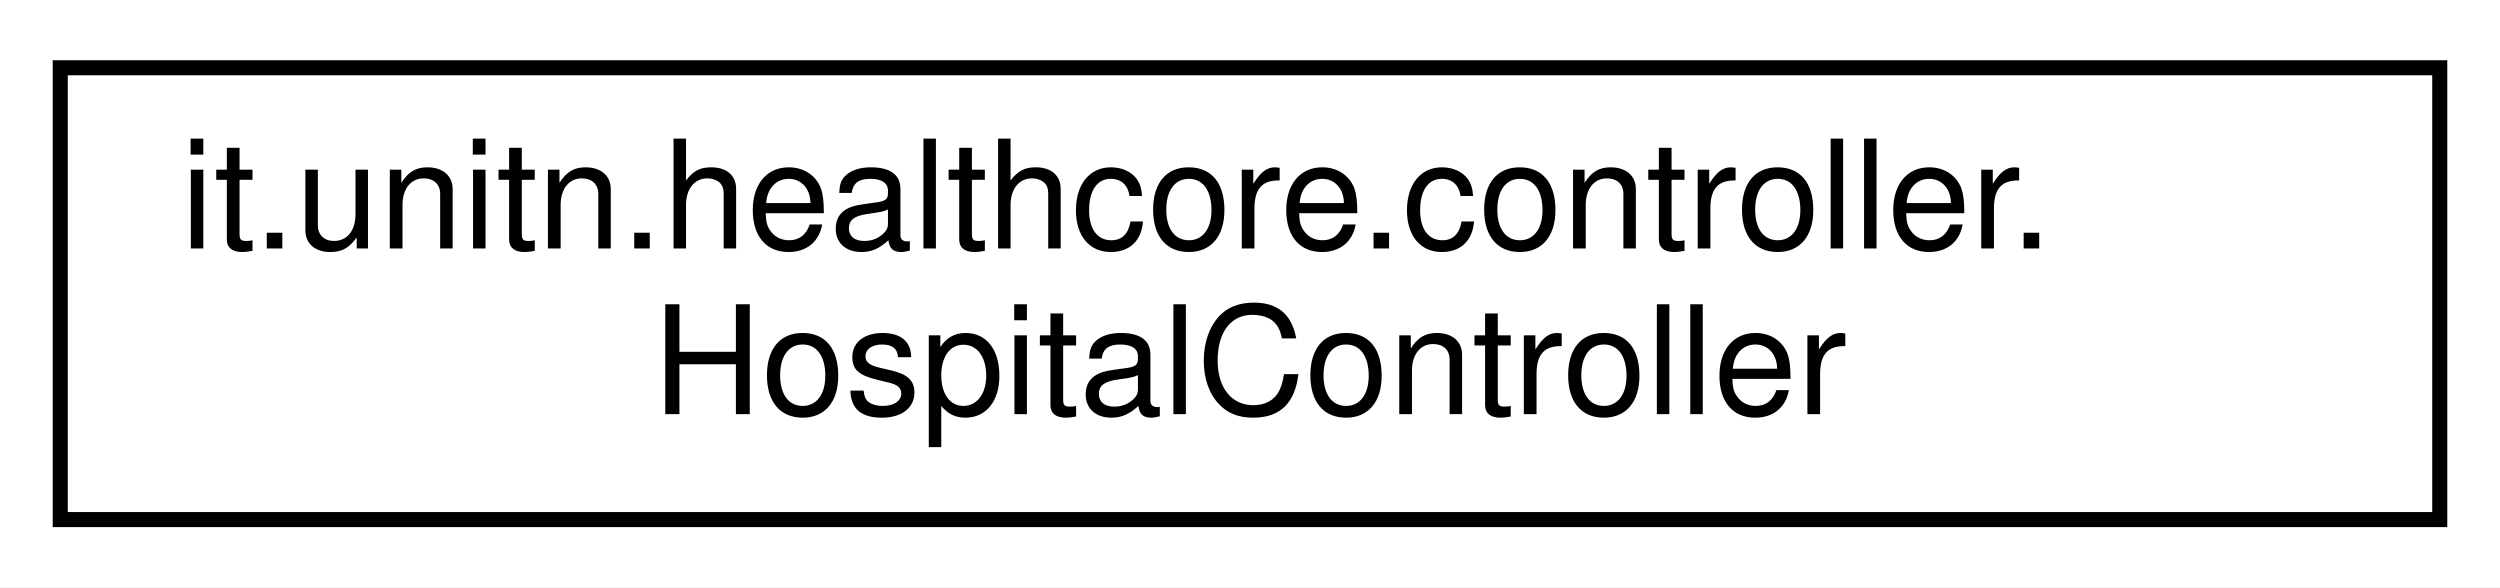
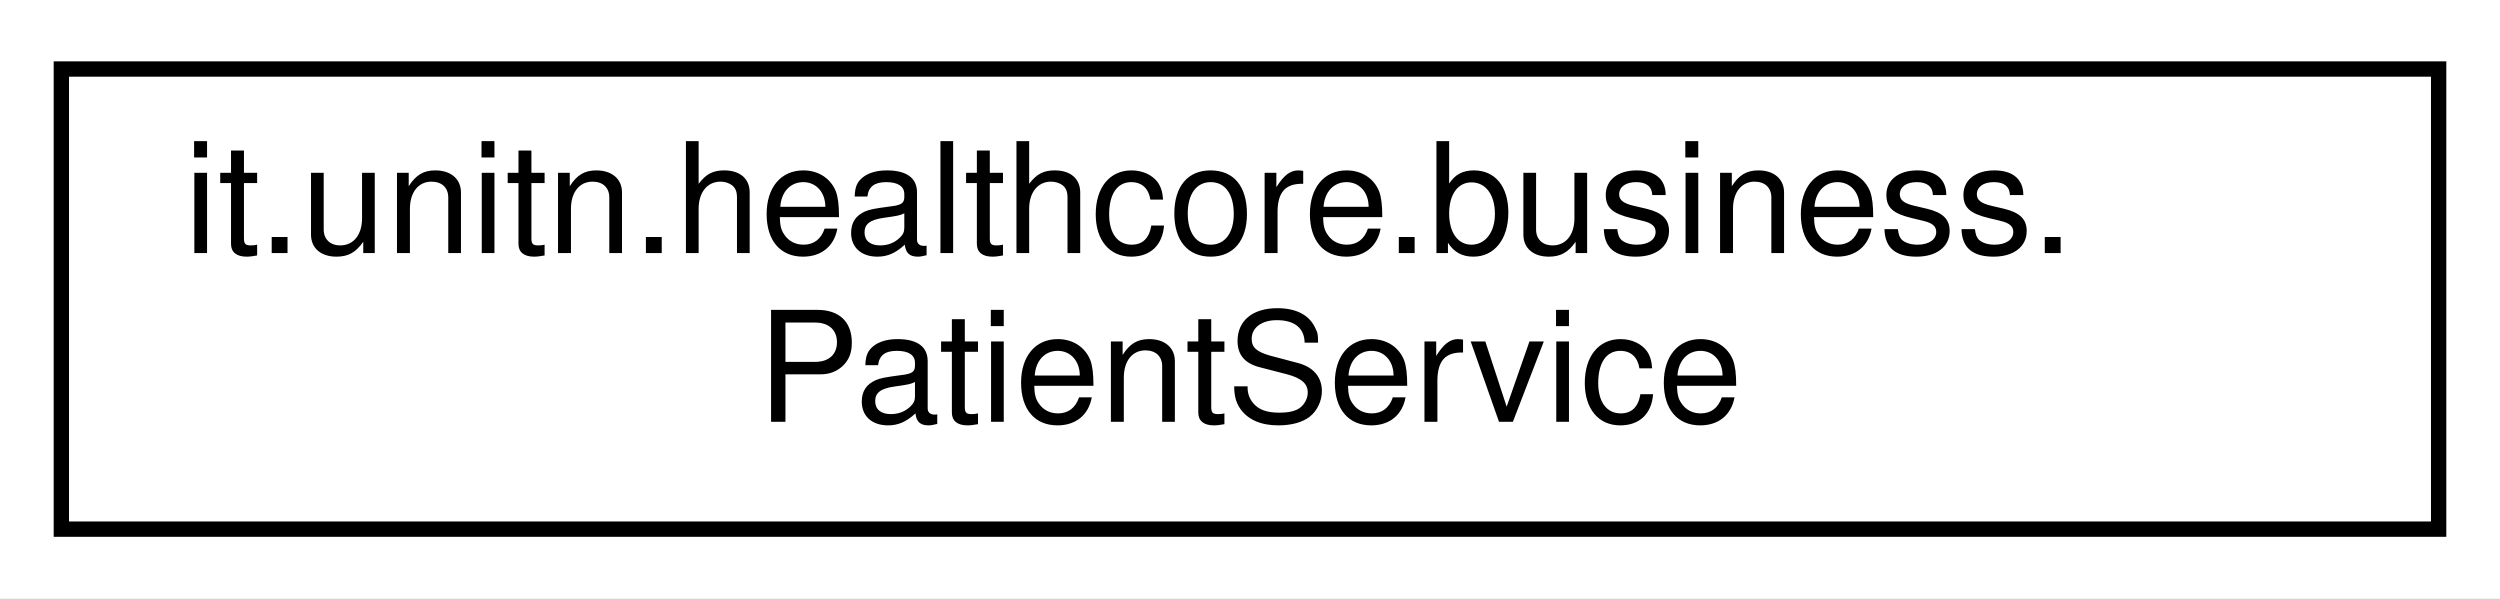
- <svg xmlns="http://www.w3.org/2000/svg" xmlns:xlink="http://www.w3.org/1999/xlink" width="166pt" height="39pt" viewBox="0.00 0.00 166.00 39.00">
+ <svg xmlns="http://www.w3.org/2000/svg" xmlns:xlink="http://www.w3.org/1999/xlink" width="163pt" height="39pt" viewBox="0.00 0.00 163.00 39.00">
  <g id="graph0" class="graph" transform="scale(1 1) rotate(0) translate(4 35)">
-     <polygon fill="white" stroke="transparent" points="-4,4 -4,-35 162,-35 162,4 -4,4" />
+     <polygon fill="white" stroke="transparent" points="-4,4 -4,-35 159,-35 159,4 -4,4" />
    <g id="node1" class="node">
      <g id="a_node1">
-         <a xlink:href="classit_1_1unitn_1_1healthcore_1_1controller_1_1HospitalController.html" target="_top" xlink:title=" ">
-           <polygon fill="white" stroke="black" points="0,-0.5 0,-30.5 158,-30.5 158,-0.5 0,-0.5" />
-           <text text-anchor="start" x="8" y="-18.5" font-family="Helvetica,sans-Serif" font-size="10.00">it.unitn.healthcore.controller.</text>
-           <text text-anchor="middle" x="79" y="-7.5" font-family="Helvetica,sans-Serif" font-size="10.00">HospitalController</text>
+         <a xlink:href="classit_1_1unitn_1_1healthcore_1_1business_1_1PatientService.html" target="_top" xlink:title=" ">
+           <polygon fill="white" stroke="black" points="0,-0.5 0,-30.5 155,-30.5 155,-0.5 0,-0.5" />
+           <text text-anchor="start" x="8" y="-18.5" font-family="Helvetica,sans-Serif" font-size="10.00">it.unitn.healthcore.business.</text>
+           <text text-anchor="middle" x="77.5" y="-7.5" font-family="Helvetica,sans-Serif" font-size="10.00">PatientService</text>
        </a>
      </g>
    </g>
  </g>
</svg>
